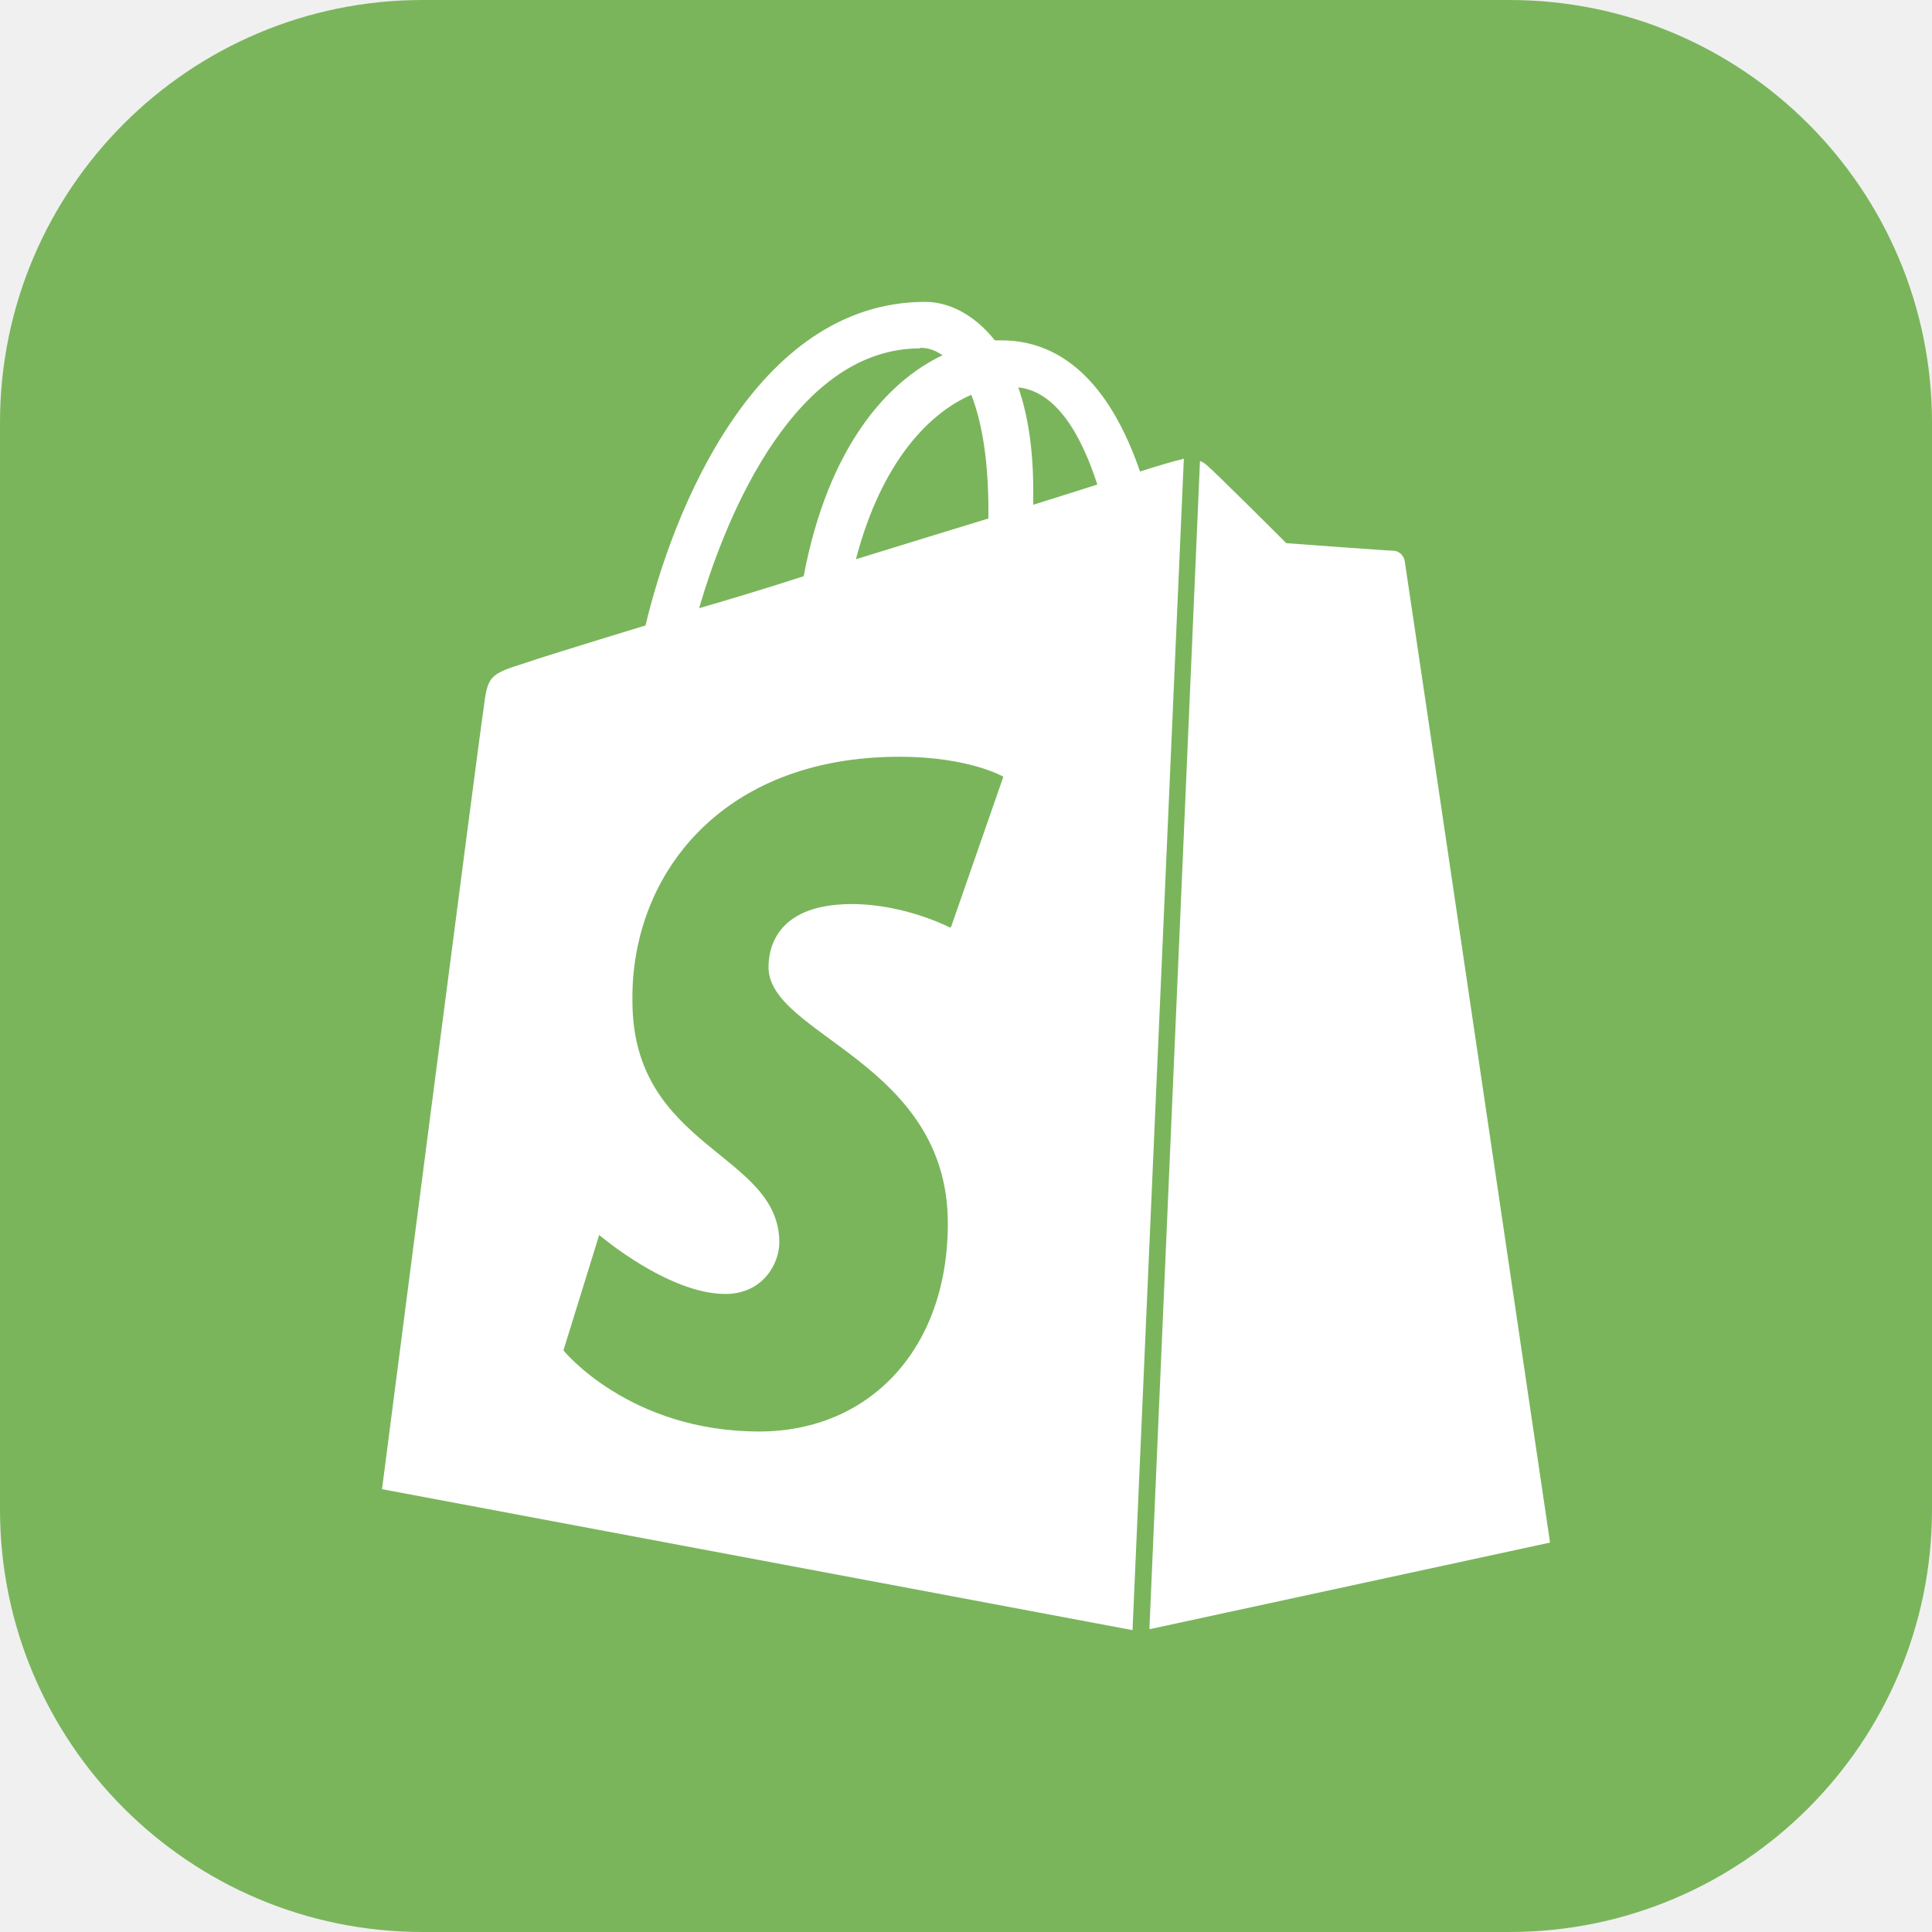
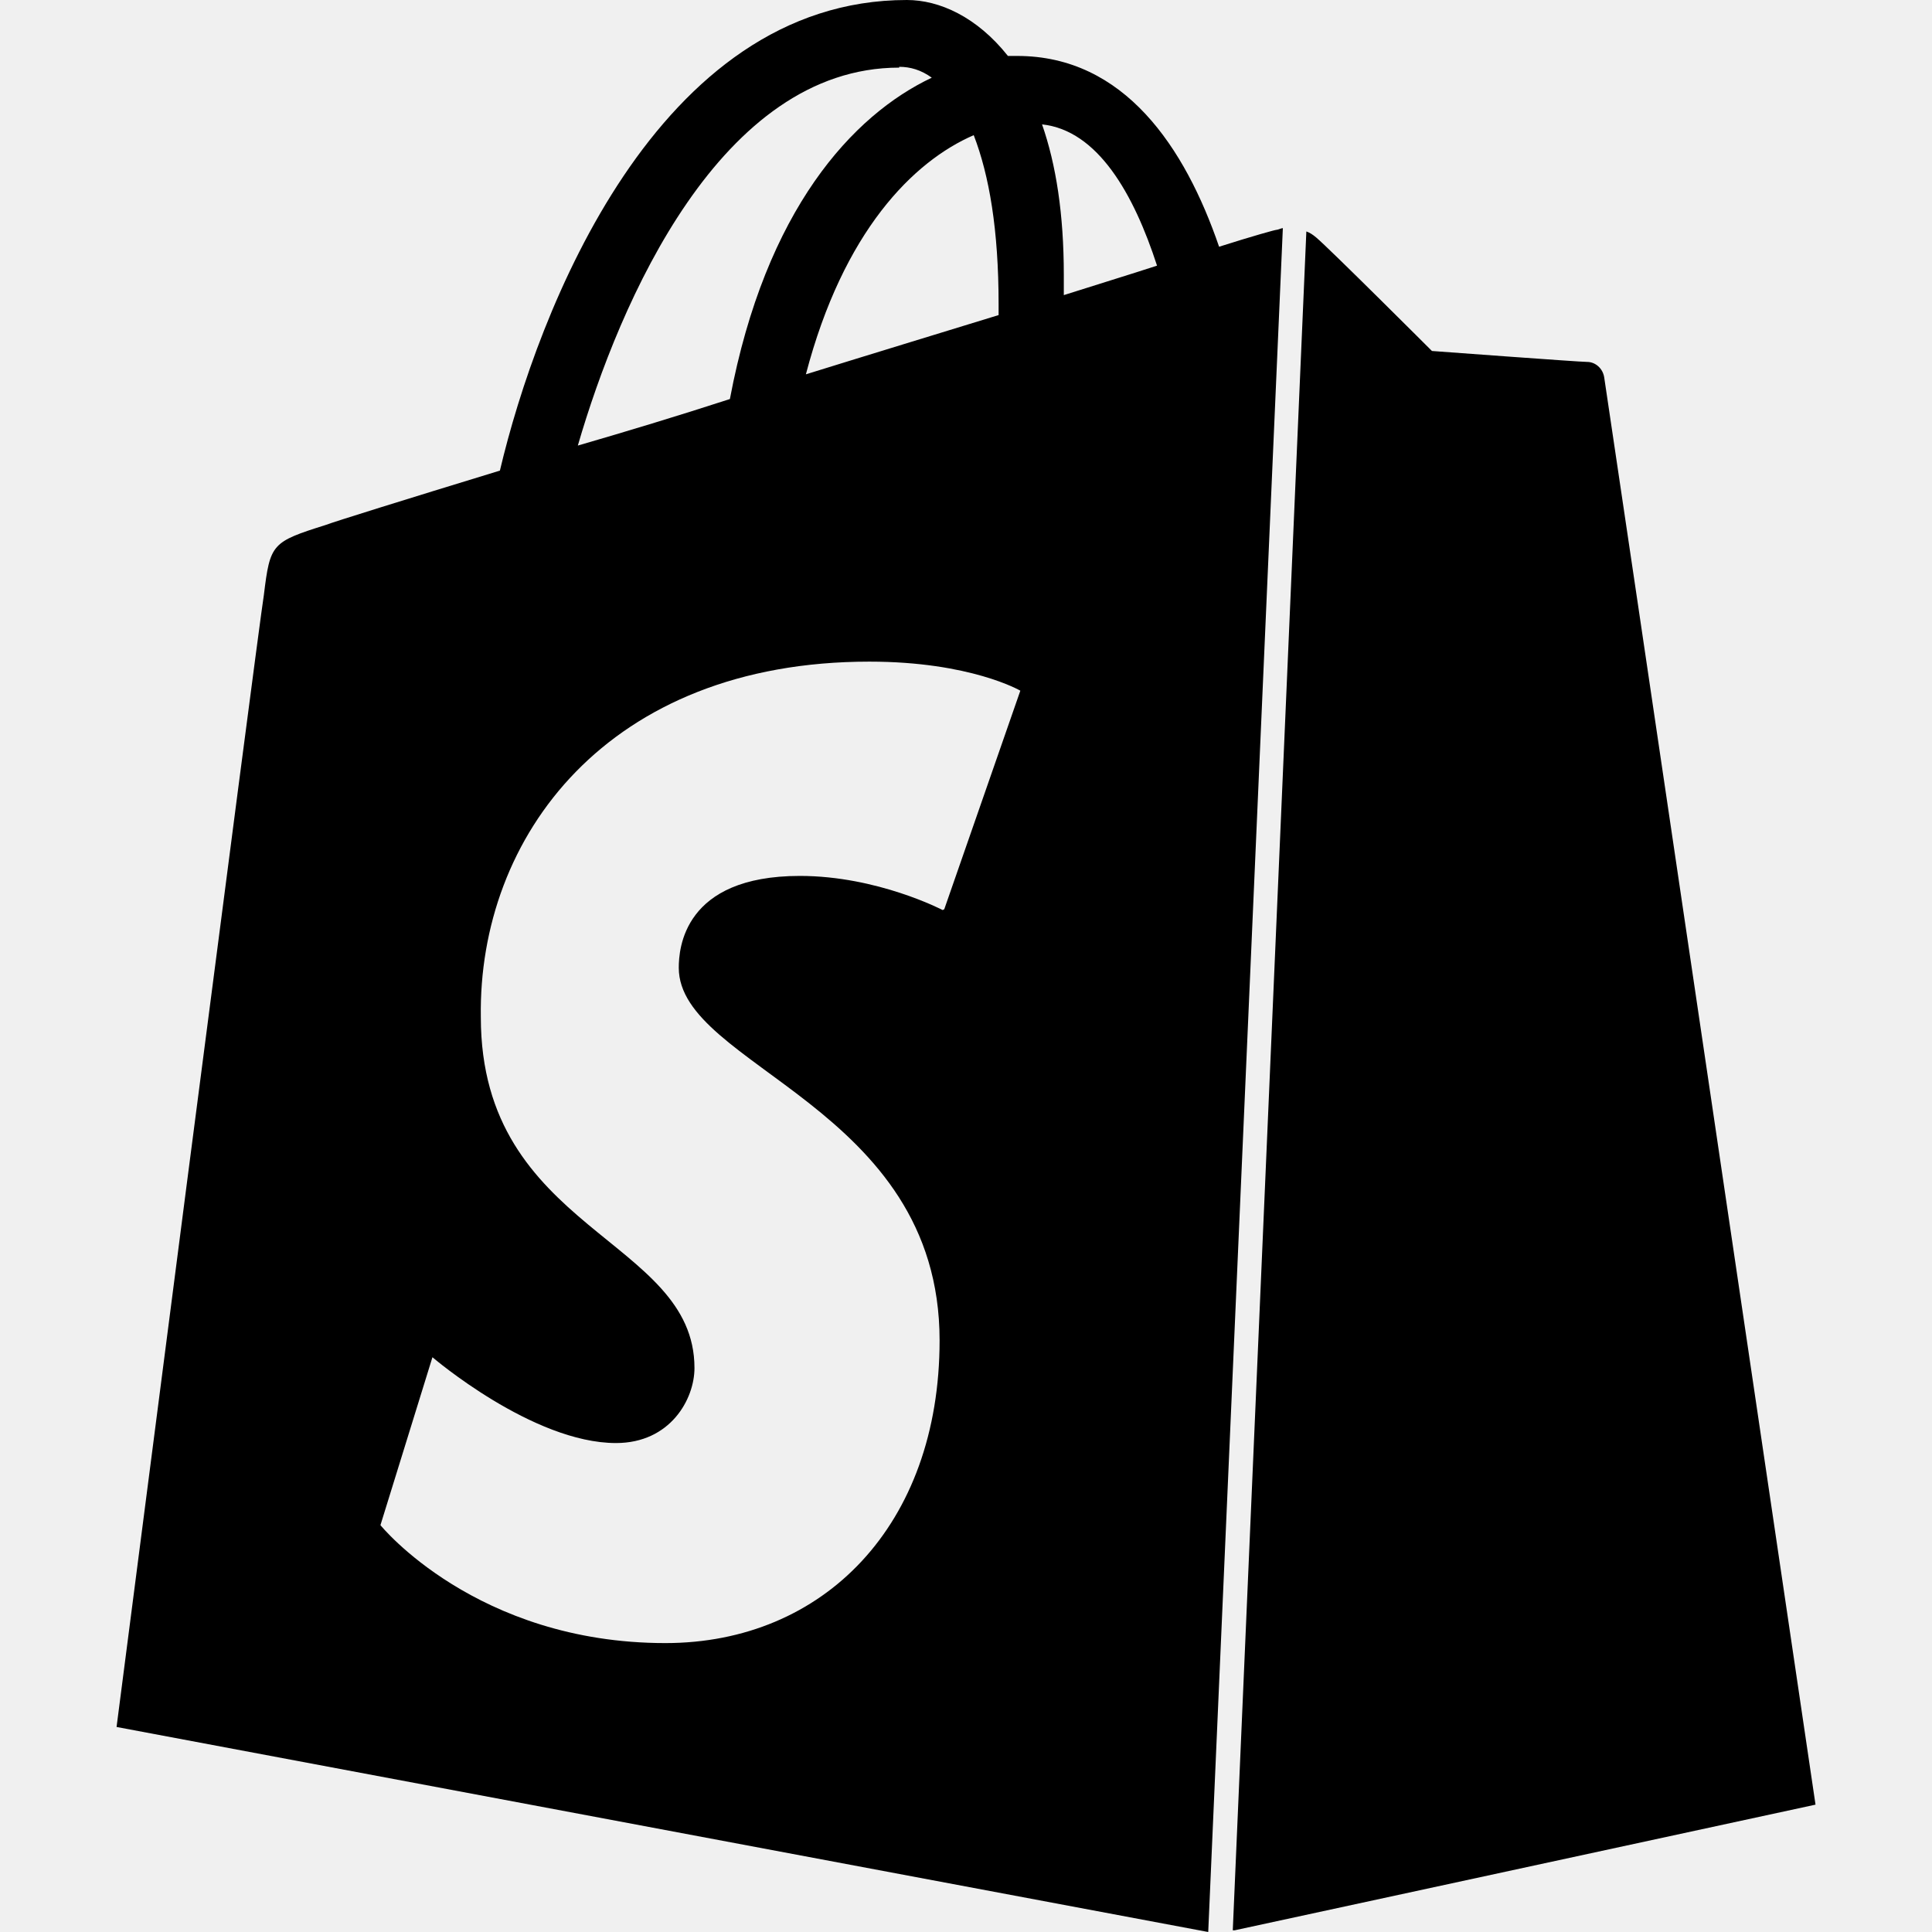
- <svg xmlns="http://www.w3.org/2000/svg" viewBox="0 0 64 64" width="64" height="64">
-   <rect width="64" height="64" rx="14" fill="#7AB55C" />
-   <g transform="translate(10, 10) scale(1.833333)">
-     <path fill="#FFFFFF" d="M15.337 23.979l7.216-1.561s-2.604-17.613-2.625-17.73c-.018-.116-.114-.192-.211-.192s-1.929-.136-1.929-.136-1.275-1.274-1.439-1.411c-.045-.037-.075-.057-.121-.074l-.914 21.104h.023zM11.71 11.305s-.81-.424-1.774-.424c-1.447 0-1.504.906-1.504 1.141 0 1.232 3.24 1.715 3.24 4.629 0 2.295-1.44 3.76-3.406 3.76-2.354 0-3.54-1.465-3.54-1.465l.646-2.086s1.245 1.066 2.28 1.066c.675 0 .975-.545.975-.932 0-1.619-2.654-1.694-2.654-4.359-.034-2.237 1.571-4.416 4.827-4.416 1.257 0 1.875.361 1.875.361l-.945 2.715-.02.01zM11.17.83c.136 0 .271.038.405.135-.984.465-2.064 1.639-2.508 3.992-.656.213-1.293.405-1.889.578C7.697 3.75 8.951.84 11.17.84V.83zm1.235 2.949v.135c-.754.232-1.583.484-2.394.736.466-1.777 1.333-2.645 2.085-2.971.193.501.309 1.176.309 2.1zm.539-2.234c.694.074 1.141.867 1.429 1.755-.349.114-.735.231-1.158.366v-.252c0-.752-.096-1.371-.271-1.871v.002zm2.992 1.289c-.02 0-.06.021-.078.021s-.289.075-.714.21c-.423-1.233-1.176-2.37-2.508-2.37h-.115C12.135.209 11.669 0 11.265 0 8.159 0 6.675 3.877 6.21 5.846c-1.194.365-2.063.636-2.16.674-.675.213-.694.232-.772.87-.075.462-1.83 14.063-1.83 14.063L15.009 24l.927-21.166z" />
-   </g>
+ <svg xmlns="http://www.w3.org/2000/svg" role="img" viewBox="0 0 24 24">
+   <path d="M15.337 23.979l7.216-1.561s-2.604-17.613-2.625-17.73c-.018-.116-.114-.192-.211-.192s-1.929-.136-1.929-.136-1.275-1.274-1.439-1.411c-.045-.037-.075-.057-.121-.074l-.914 21.104h.023zM11.71 11.305s-.81-.424-1.774-.424c-1.447 0-1.504.906-1.504 1.141 0 1.232 3.24 1.715 3.24 4.629 0 2.295-1.44 3.76-3.406 3.76-2.354 0-3.54-1.465-3.54-1.465l.646-2.086s1.245 1.066 2.28 1.066c.675 0 .975-.545.975-.932 0-1.619-2.654-1.694-2.654-4.359-.034-2.237 1.571-4.416 4.827-4.416 1.257 0 1.875.361 1.875.361l-.945 2.715-.02.01zM11.17.83c.136 0 .271.038.405.135-.984.465-2.064 1.639-2.508 3.992-.656.213-1.293.405-1.889.578C7.697 3.75 8.951.84 11.17.84V.83zm1.235 2.949v.135c-.754.232-1.583.484-2.394.736.466-1.777 1.333-2.645 2.085-2.971.193.501.309 1.176.309 2.1zm.539-2.234c.694.074 1.141.867 1.429 1.755-.349.114-.735.231-1.158.366v-.252c0-.752-.096-1.371-.271-1.871v.002zm2.992 1.289c-.02 0-.06.021-.078.021s-.289.075-.714.21c-.423-1.233-1.176-2.37-2.508-2.37h-.115C12.135.209 11.669 0 11.265 0 8.159 0 6.675 3.877 6.21 5.846c-1.194.365-2.063.636-2.16.674-.675.213-.694.232-.772.87-.075.462-1.83 14.063-1.83 14.063L15.009 24l.927-21.166z" />
</svg>
